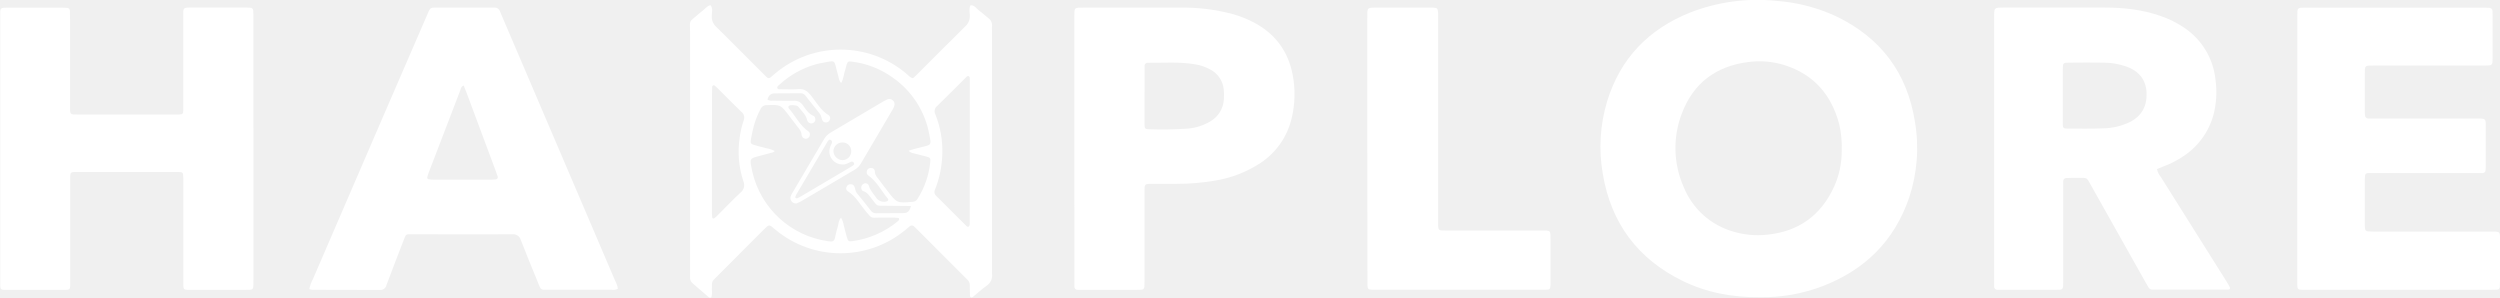
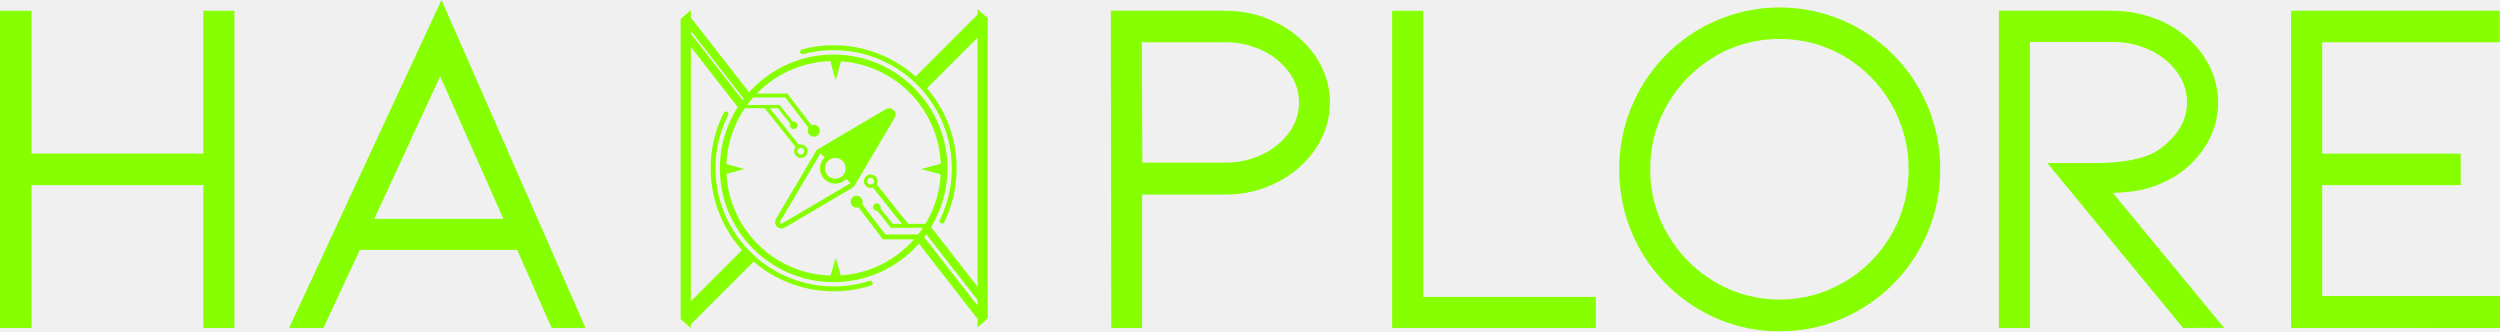
- <svg xmlns="http://www.w3.org/2000/svg" viewBox="0 0 1037.34 123.52">
+ <svg xmlns="http://www.w3.org/2000/svg" viewBox="0 0 766.56 101.57">
  <defs>
-     <style>.cls-1{fill:#fff;}</style>
+     <style>.cls-1,.cls-2,.cls-3,.cls-4,.cls-5,.cls-6,.cls-7{fill:none;}.cls-1,.cls-2,.cls-3,.cls-4,.cls-5,.cls-6,.cls-7,.cls-8{stroke:#86ff00;stroke-miterlimit:10;}.cls-1{stroke-width:2px;}.cls-2{stroke-linecap:round;}.cls-2,.cls-3{stroke-width:1.5px;}.cls-4{stroke-width:1.2px;}.cls-6{stroke-width:5px;}.cls-7{stroke-width:2.5px;}.cls-8{stroke-width:3px;fill:#86ff00;}.cls-9{fill:#86ff00}</style>
  </defs>
  <g id="Layer_2" data-name="Layer 2">
-     <g id="Layer_3" data-name="Layer 3">
-       <path class="cls-1" d="M730.29,123.32c-11.63.1-22.27-1.94-32.22-6.82-18.53-9.1-29.59-23.91-33-44.29a65.14,65.14,0,0,1,1.78-30.14c5.47-17.88,17.26-30,34.5-36.89A76.78,76.78,0,0,1,737.09.36a71.35,71.35,0,0,1,24.67,6.35c18.56,8.87,29.61,23.47,32.82,43.83a65.17,65.17,0,0,1-2.43,31.54C786,100,773.78,112,756.26,118.73A69.71,69.71,0,0,1,730.29,123.32Zm33.91-60.6a42.41,42.41,0,0,0-1-11C760,39.39,752.67,30.89,740.41,27a35.07,35.07,0,0,0-15-1.26C712,27.45,702.67,34.46,697.89,47a39.9,39.9,0,0,0,.79,30.73A31.4,31.4,0,0,0,719.3,96.12a35.31,35.31,0,0,0,13.94,1.26c13.07-1.3,22.34-8,27.78-19.89A35.54,35.54,0,0,0,764.2,62.72Z" />
-       <path class="cls-1" d="M895,70.13a7.74,7.74,0,0,0,1.68,3.42q13.42,21.38,26.87,42.74c.59.94,1.16,1.89,1.67,2.87.29.55,0,1-.6,1a16.33,16.33,0,0,1-1.85,0H894.93c-.62,0-1.24,0-1.85,0a1.67,1.67,0,0,1-1.54-.84c-.5-.85-1-1.71-1.49-2.57Q878.88,96.92,867.69,77c-2-3.49-1.31-3.18-5.41-3.2-1.61,0-3.22,0-4.83.07a1.27,1.27,0,0,0-1.35,1.4c0,1,0,2,0,3q0,19.13,0,38.24c0,3.91.14,3.74-3.55,3.74H831c-.74,0-1.48,0-2.22,0a1.3,1.3,0,0,1-1.34-1.44c0-.74,0-1.48,0-2.22V7c0-3.84,0-3.86,3.89-3.86,14,0,28-.05,42,0,7.83,0,15.56.84,23,3.43a41.14,41.14,0,0,1,10.25,5.12,29.54,29.54,0,0,1,12.7,21.34,38.13,38.13,0,0,1-.35,12.56,30,30,0,0,1-12.92,19.2,38.35,38.35,0,0,1-8.23,4.23C896.79,69.4,895.91,69.78,895,70.13ZM855.93,39.37h0c0,4.09,0,8.17,0,12.25,0,1.43.33,1.72,1.79,1.73,5,0,9.91.11,14.85-.09a26.72,26.72,0,0,0,11.12-2.59c5-2.51,7.2-6.65,7-12.07s-3.06-9.11-8.44-11A28.29,28.29,0,0,0,873.21,26c-5-.07-9.9-.05-14.85,0-2.27,0-2.4.15-2.42,2.62C855.9,32.19,855.93,35.78,855.93,39.37Z" />
-       <path class="cls-1" d="M105.16,62v54.22c0,4.44.21,4-4,4.06q-10.59,0-21.18,0c-.74,0-1.48,0-2.22,0-1.41-.08-1.63-.31-1.7-1.84,0-1,0-2,0-3v-39c0-.87,0-1.74,0-2.6-.06-2.4-.1-2.48-2.56-2.48q-20.8,0-41.6,0c-.37,0-.74,0-1.11,0-1.24.08-1.59.36-1.65,1.5s0,2.23,0,3.34v39.38c0,1,0,2,0,3-.07,1.39-.33,1.68-1.84,1.69-6.19,0-12.38,0-18.57,0-2.36,0-4.71,0-7.06,0-1.17,0-1.49-.38-1.56-1.58,0-.87,0-1.74,0-2.6V6.46C.05,3.21.05,3.18,3.32,3.17c7.43,0,14.86,0,22.29,0a20.61,20.61,0,0,1,2.22.1A1.2,1.2,0,0,1,29,4.42c.06,1.12.06,2.23.06,3.35v36c0,3.93-.22,3.75,3.51,3.75H72.73c.49,0,1,0,1.48,0,1.57-.07,1.77-.24,1.83-1.67,0-1,0-2,0-3q0-17.64,0-35.28c0-4.61-.52-4.45,4.39-4.44h20.42c1,0,2,0,3,.08a1.17,1.17,0,0,1,1.22,1.15c.08,1.11.08,2.22.08,3.34Z" />
-       <path class="cls-1" d="M256.33,119.86a4.35,4.35,0,0,1-2.63.37q-13.19,0-26.36,0-.93,0-1.86,0a1.62,1.62,0,0,1-1.42-1c-.37-.78-.67-1.6-1-2.4-2.33-5.73-4.72-11.43-6.95-17.2a3.24,3.24,0,0,0-3.54-2.42c-12.25.08-24.51,0-36.76,0-2.1,0-4.2,0-6.31,0a1.41,1.41,0,0,0-1.42,1c-.39,1-.83,2.06-1.23,3.1-2.18,5.66-4.37,11.31-6.5,17a2.51,2.51,0,0,1-2.66,2c-9.41-.06-18.82,0-28.22-.06a4.63,4.63,0,0,1-1.13-.31,15.09,15.09,0,0,1,1.53-4.19Q143.55,84,157.24,52.35,167.1,29.54,177,6.72c1.72-4,1.2-3.54,5.38-3.56,6.81,0,13.62,0,20.42,0,.75,0,1.49,0,2.23,0a2.34,2.34,0,0,1,2.5,1.75c.7,1.72,1.46,3.41,2.19,5.12q22.62,52.88,45.22,105.75C255.49,117.11,256.31,118.38,256.33,119.86ZM192.41,35.5c-1.12.36-1.16,1.31-1.46,2.08q-6.49,16.94-13,33.87a14.36,14.36,0,0,0-.67,2.11.67.67,0,0,0,.55.81,10.13,10.13,0,0,0,1.83.17q12.21,0,24.44,0a14.48,14.48,0,0,0,1.47-.08c.77-.09,1.13-.55.93-1.23s-.56-1.64-.86-2.45L193.5,38.22C193.16,37.3,192.77,36.4,192.41,35.5Z" />
-       <path class="cls-1" d="M953.24,61.78V8.68c0-.74,0-1.48,0-2.22,0-3.25,0-3.29,3.31-3.29q37.14,0,74.27,0a20.61,20.61,0,0,1,2.22.1,1.26,1.26,0,0,1,1.18,1.21c.06.61.06,1.23.06,1.85V24.15a16.48,16.48,0,0,1-.09,1.85,1.24,1.24,0,0,1-1.25,1.13c-1.11.07-2.22.07-3.34.07H985.42c-4.43,0-4.18-.28-4.18,4.29s0,9.4,0,14.11c0,.74,0,1.48.07,2.22a1.34,1.34,0,0,0,1.45,1.35c1.11,0,2.23,0,3.34,0H1027c4.9,0,4.4-.16,4.42,4.42,0,5,0,9.9,0,14.85,0,.74,0,1.49-.08,2.22a1.18,1.18,0,0,1-1.21,1.15c-1.11,0-2.23,0-3.34,0H985.89c-1.11,0-2.22,0-3.34,0a1.16,1.16,0,0,0-1.22,1.12,14.69,14.69,0,0,0-.09,1.48V93.14a12.55,12.55,0,0,0,.12,1.84,1.14,1.14,0,0,0,1,1c1.11.1,2.22.12,3.33.12q23.22,0,46.42,0c6,0,5.18-.51,5.22,5.07,0,5.2,0,10.4,0,15.6,0,.74,0,1.48-.06,2.22a1.17,1.17,0,0,1-1.16,1.19c-.86.06-1.73.07-2.59.07H957c-4,0-3.79.29-3.79-3.87Q953.23,89.07,953.24,61.78Z" />
-       <path class="cls-1" d="M445.78,61.63q0-27.09,0-54.18c0-4.51-.25-4.29,4.18-4.29,13.23,0,26.47-.05,39.71,0A79.63,79.63,0,0,1,511.34,5.8,46.17,46.17,0,0,1,519.63,9c9.24,4.65,14.9,12.06,16.78,22.23A42.29,42.29,0,0,1,536,48.87a30.61,30.61,0,0,1-13,18.77A48.6,48.6,0,0,1,503.79,75a91.62,91.62,0,0,1-15.51,1.28c-3.34,0-6.68,0-10,0-3.52,0-3.37,0-3.38,3.55v5.56q0,15.78,0,31.55c0,3.38,0,3.33-3.23,3.33H449c-.61,0-1.23,0-1.85,0a1.28,1.28,0,0,1-1.34-1.42c0-1.11,0-2.22,0-3.33Q445.78,88.54,445.78,61.63Zm29.14-22h0c0,4.07,0,8.15,0,12.23,0,1.45.31,1.76,1.76,1.77a156.56,156.56,0,0,0,15.92-.25,21.86,21.86,0,0,0,9.47-2.93,11.34,11.34,0,0,0,5.77-9.38,23.07,23.07,0,0,0-.09-4.07,10.31,10.31,0,0,0-5.27-8,18.83,18.83,0,0,0-6.6-2.31c-6.5-1.13-13.06-.56-19.6-.64a1.23,1.23,0,0,0-1.34,1.4C474.91,31.48,474.92,35.56,474.92,39.64Z" />
-       <path class="cls-1" d="M378.81,32.46c.51-.46,1.08-.93,1.6-1.45,6.66-6.65,13.28-13.34,20-19.94a5.82,5.82,0,0,0,2-4.88c-.08-1.3-.38-2.69.29-4,1.73-.14,2.44,1.4,3.58,2.21,1.31.92,2.46,2.08,3.74,3.05A3.64,3.64,0,0,1,411.61,11c-.06.61,0,1.24,0,1.86v99.92a4.56,4.56,0,0,0,0,.74,5,5,0,0,1-2.28,5.07c-2,1.45-3.83,3.13-5.75,4.69a.69.69,0,0,1-1.1-.48c-.05-1.48-.09-3-.09-4.45a3,3,0,0,0-1-2.31c-.72-.68-1.4-1.4-2.1-2.1L381.2,95.82c-.61-.61-1.23-1.22-1.86-1.82a1.32,1.32,0,0,0-2,0l-1.7,1.44a42.23,42.23,0,0,1-54-.22c-2.66-2.25-2.37-2.28-5,.33q-9.33,9.33-18.64,18.66c-3.05,3.06-2.54,2.18-2.61,6.1a7.8,7.8,0,0,1-.25,3.11c-.77.33-1.1-.15-1.44-.44-2.08-1.77-4.11-3.58-6.2-5.33a2.94,2.94,0,0,1-1.18-2.57c0-.86,0-1.73,0-2.6q0-49.77,0-99.55c0-4.82-.63-3.48,3.21-6.82a19.34,19.34,0,0,1,1.72-1.42c1.19-.83,2-2.19,3.53-2.55,1.19,1.38.54,3,.56,4.53A5.63,5.63,0,0,0,297.05,11c6.79,6.69,13.51,13.46,20.25,20.2.26.27.54.52.8.78a1.09,1.09,0,0,0,1.63.13c.67-.56,1.3-1.15,2-1.7a42.23,42.23,0,0,1,54.34.15C376.87,31.21,377.54,32.18,378.81,32.46ZM327.24,44a.92.92,0,0,0,.21,1.13c2.74,3.14,4.53,7.1,8.15,9.5a1.11,1.11,0,0,1,.24.28,1.8,1.8,0,0,1-.46,2.31,1.66,1.66,0,0,1-2.31-.24,2,2,0,0,1-.48-1c0-1.51-1-2.49-1.81-3.57-1.11-1.48-2.25-2.95-3.38-4.42-3.53-4.61-3.53-4.58-9.16-4.36a2.66,2.66,0,0,0-2.64,1.58,35.15,35.15,0,0,0-2.77,6.87c-.48,1.92-.94,3.85-1.25,5.79-.26,1.65,0,1.89,1.56,2.35s3.34.91,5,1.32a12.19,12.19,0,0,1,3.36,1.12c-.4.28-.57.49-.79.55q-2.69.75-5.37,1.44c-4.3,1.1-4.32,1.11-3.41,5.46.1.49.2,1,.31,1.46a37.56,37.56,0,0,0,31.25,28.5c2.06.31,2.7.27,3.11-2a38.91,38.91,0,0,1,1-3.95c.38-1.28.32-2.72,1.4-3.79a9.78,9.78,0,0,1,1.1,3.12c.42,1.68.84,3.37,1.31,5s.73,1.84,2.32,1.61a37.54,37.54,0,0,0,18.79-8.24c.37-.31.76-.65.44-1.36-.53,0-1.13-.15-1.73-.16-2.23,0-4.46,0-6.69,0-3.14,0-2.64.54-5.24-2.54-2.44-2.91-4.23-6.41-7.63-8.47a1.36,1.36,0,0,1-.43-1.68A1.68,1.68,0,0,1,353,76.45a1.54,1.54,0,0,1,1.5.9c.41.88.36,1.9,1,2.73,2,2.38,3.88,4.82,5.79,7.25a2.62,2.62,0,0,0,2.19,1.15c3.84,0,7.68,0,11.52-.06,1.8,0,2.52-1.16,3-2.94l-10.19-.1c-4.6-.06-3.41.45-6.14-2.93-1-1.24-1.79-2.69-3.51-3.16-.49-.14-.69-.68-.79-1.17a1.81,1.81,0,0,1,1.24-2,1.49,1.49,0,0,1,1.87.81c.5,2,1.94,3.41,3,5a3.9,3.9,0,0,0,4.18,1.7c.74-.09,1.16-.69.72-1.22-2.68-3.21-4.54-7.1-8.07-9.59a1.65,1.65,0,0,1-.57-2,1.54,1.54,0,0,1,1.71-1.11A1.42,1.42,0,0,1,363,71.06c0,1.66,1.12,2.7,2,3.87,1,1.39,2.09,2.76,3.14,4.14,4,5.23,4,5.22,10.49,4.69a2.5,2.5,0,0,0,2.1-1.27A35,35,0,0,0,386,67.19c.14-1.5,0-1.77-1.39-2.16-1.78-.51-3.6-.9-5.39-1.39A3.94,3.94,0,0,1,377,62.58c.54-.19.88-.33,1.23-.43,1.43-.39,2.85-.83,4.3-1.15,4.18-.92,3.86-1,3.11-5a36.75,36.75,0,0,0-15.19-23.79,36.38,36.38,0,0,0-17.11-6.65c-1.24-.16-1.61,0-2,1.11-.24.7-.34,1.45-.59,2.15-.63,1.83-.68,3.85-1.72,5.63-1-1-1-2.31-1.34-3.48-2-6.83-.19-5.93-7.84-4.62-.48.08-1,.23-1.44.36a37.15,37.15,0,0,0-15.06,8.48c-.41.37-1.12.74-.75,1.48.25.52.86.35,1.32.35,2.48,0,5,.13,7.42-.05,2.24-.16,3.6.76,5,2.45,2.39,2.94,4.19,6.43,7.62,8.47a1.45,1.45,0,0,1,.38,1.7,1.6,1.6,0,0,1-1.65,1.22,1.56,1.56,0,0,1-1.48-.93c-.39-.89-.4-1.91-1.07-2.73-2-2.49-4-5-6-7.54a2.3,2.3,0,0,0-1.93-.92l-10.77.06c-1.75,0-2.58,1-3,2.57a3.44,3.44,0,0,0,2.26.45c2.85,0,5.7.11,8.54.06a4,4,0,0,1,3.82,1.73c1.27,1.79,2.45,3.72,4.66,4.61.26.11.46.57.54.91a1.6,1.6,0,0,1-.76,1.9,1.7,1.7,0,0,1-2.28-.52,2.08,2.08,0,0,1-.34-.66c-.42-2.21-2.17-3.55-3.39-5.23a1.92,1.92,0,0,0-1.19-.78C329.26,43.67,328.14,43.39,327.24,44ZM402.4,63V35.93c0-1,0-2,0-3,0-.46.07-1-.43-1.3s-.91.23-1.21.53c-3.95,3.91-7.84,7.89-11.83,11.76a2.81,2.81,0,0,0-.81,3.56A40.31,40.31,0,0,1,391,63.8a42.37,42.37,0,0,1-3,14.8,2.12,2.12,0,0,0,.43,2.65c4.13,4.08,8.22,8.2,12.35,12.29.31.31.69.84,1.22.42a1.36,1.36,0,0,0,.38-.94c0-1,0-2,0-3Zm-107-.31q0,12.25,0,24.5c0,1,0,2,.11,3a.52.52,0,0,0,.82.4A12.69,12.69,0,0,0,298,89.1c3.07-3,6-6.21,9.22-9.14a4,4,0,0,0,1.2-4.85,38.94,38.94,0,0,1-1.51-17.94A37.43,37.43,0,0,1,308.56,50a3,3,0,0,0-.94-3.59c-3.38-3.25-6.67-6.62-10-9.94a13.07,13.07,0,0,0-1.11-1,.67.67,0,0,0-1,.54c-.05,1-.07,2-.07,3Q295.4,50.81,295.4,62.68Z" />
-       <path class="cls-1" d="M567.34,62V7.38c0-4.35-.24-4.23,4.27-4.22H592.4c.74,0,1.48,0,2.22,0,1.8.09,2,.35,2.1,2.26,0,1,0,2,0,3V91.19c0,4.89-.34,4.46,4.33,4.46h38.23c4.27,0,4.09-.3,4.09,4,0,5.57,0,11.14,0,16.71,0,.61,0,1.23,0,1.85-.09,1.73-.31,2-1.91,2-.49,0-1,0-1.49,0h-69c-.62,0-1.24,0-1.86,0-1.38-.08-1.64-.35-1.71-1.84,0-1.12,0-2.23,0-3.34Z" />
-       <path class="cls-1" d="M330.52,84.42A2.33,2.33,0,0,1,328,81.68a9.36,9.36,0,0,1,1-2q6.41-10.86,12.8-21.72a7.64,7.64,0,0,1,2.77-2.9q11-6.47,22-13c.53-.31,1.09-.58,1.65-.84a2,2,0,0,1,2.08.3,2,2,0,0,1,.8,2.29,6.42,6.42,0,0,1-.74,1.68C366,53,361.55,60.42,357.19,67.88a7.09,7.09,0,0,1-2.6,2.56c-7.46,4.38-14.89,8.8-22.34,13.18A15.76,15.76,0,0,1,330.52,84.42Zm19.3-16.18a5.45,5.45,0,0,1-5.61-6.37,9.31,9.31,0,0,1,.9-2.4,1,1,0,0,0-.25-1.32c-.66-.47-1.12,0-1.46.57l-.19.32q-6.42,10.84-12.81,21.71a5.06,5.06,0,0,0-.41,1,.36.36,0,0,0,.07.31c.2.11.48.29.64.23a11.46,11.46,0,0,0,1.65-.81l20.1-11.87c.53-.32,1.06-.64,1.56-1,.28-.21.56-.5.35-.91a.92.92,0,0,0-1.17-.61C352.05,67.55,351,68.32,349.82,68.24Zm3.4-5.54a3.59,3.59,0,0,0-3.82-3.59,3.73,3.73,0,0,0-3.59,3.51,3.89,3.89,0,0,0,3.7,3.83A3.69,3.69,0,0,0,353.22,62.7Z" />
+     <g id="Layer_1-2" data-name="Layer 1">
+       <g id="text-based">
+         <path class="cls-1" d="M255.61,17.73A33.89,33.89,0,1,0,289.5,51.62a33.9,33.9,0,0,0-33.89-33.89Z" />
+         <path class="cls-2" d="M288.86,67.8a37,37,0,0,0-33.25-53.18h0a36.85,36.85,0,0,0-9.51,1.24M222.6,34.93a37,37,0,0,0,44.25,51.9" />
+         <path class="cls-9" d="M273.46,34.28a1.2,1.2,0,0,0-1.46-.19L251.25,46.34l-.18.14,2.32,2.31a3.89,3.89,0,0,1,2.72-1.1,3.92,3.92,0,0,1,2.83,6.66l2.32,2.32.14-.18,12.25-20.75A1.2,1.2,0,0,0,273.46,34.28Z" />
+         <path class="cls-3" d="M273.46,34.28a1.2,1.2,0,0,0-1.46-.19L251.25,46.34a1.21,1.21,0,0,0-.42.42L238.58,67.51a1.2,1.2,0,0,0,1,1.81,1.21,1.21,0,0,0,.61-.16L261,56.91a1.21,1.21,0,0,0,.42-.42l12.25-20.75A1.2,1.2,0,0,0,273.46,34.28ZM256.11,55.56a3.94,3.94,0,1,1,3.94-3.94A3.93,3.93,0,0,1,256.11,55.56Z" />
+         <polyline class="cls-4" points="230.01 29.29 241.12 29.29 248.96 39.58" />
+         <polyline class="cls-4" points="244.49 44.78 237.28 35.71 234.83 32.68" />
+         <polyline class="cls-5" points="227.22 32.68 238.78 32.68 243.34 38.43" />
+         <circle class="cls-9" cx="243.34" cy="38.43" r="1.15" />
+         <circle class="cls-5" cx="245.56" cy="46.35" r="1.56" />
+         <circle class="cls-9" cx="249.53" cy="40.09" r="1.83" />
+         <polygon class="cls-9" points="256.23 24.7 256.24 18.14 254.45 18.14 256.23 24.7" />
+         <polygon class="cls-9" points="256.24 18.14 256.25 24.7 258.03 18.14 256.24 18.14" />
+         <polygon class="cls-9" points="256.23 78.96 256.24 85.51 254.45 85.51 256.23 78.96" />
+         <polygon class="cls-9" points="256.24 85.51 256.25 78.96 258.03 85.51 256.24 85.51" />
+         <polygon class="cls-9" points="282.47 51.82 289.03 51.83 289.03 50.04 282.47 51.82" />
+         <polygon class="cls-9" points="289.03 51.83 282.47 51.84 289.03 53.62 289.03 51.83" />
+         <polygon class="cls-9" points="228.21 51.82 221.66 51.83 221.66 50.04 228.21 51.82" />
+         <polygon class="cls-9" points="221.66 51.83 228.21 51.84 221.66 53.62 221.66 51.83" />
+         <polyline class="cls-3" points="282.19 72.64 271.08 72.64 263.24 62.36" />
+         <polyline class="cls-3" points="267.82 56.49 275.42 66.06 278 69.25" />
+         <polyline class="cls-4" points="284.98 69.25 273.42 69.25 268.86 63.5" />
+         <circle class="cls-9" cx="268.86" cy="63.5" r="1.15" />
+         <circle class="cls-5" cx="266.97" cy="55.56" r="1.56" />
+         <circle class="cls-9" cx="262.67" cy="61.84" r="1.83" />
+         <polygon class="cls-9" points="302.88 97.6 299.75 100.35 299.75 2.85 302.88 5.6 302.88 97.6" />
+         <polygon class="cls-9" points="208.7 97.83 211.83 100.58 211.83 3.08 208.7 5.83 208.7 97.83" />
+         <line class="cls-6" x1="229.4" y1="78.34" x2="210.96" y2="96.78" />
+         <line class="cls-6" x1="300.43" y1="7.31" x2="281.99" y2="25.75" />
+         <line class="cls-7" x1="281.91" y1="72.86" x2="300.51" y2="96.73" />
+         <line class="cls-7" x1="283.89" y1="69.62" x2="301.29" y2="91.95" />
+         <line class="cls-7" x1="210.2" y1="10.26" x2="227.59" y2="32.58" />
+         <line class="cls-7" x1="210.83" y1="6.15" x2="229.18" y2="29.7" />
+         <rect class="cls-9" x="211.14" y="97.77" width="1.38" height="1.38" transform="translate(131.67 -120.95) rotate(45)" />
+         <rect class="cls-9" x="299.01" y="4.74" width="1.63" height="1.63" transform="translate(91.74 -210.38) rotate(45)" />
+         <path class="cls-8" d="M63.85,55.26H8.17V99.05H1.5V4.8H8.17V48.59H63.85V4.8h6.53V99.05H63.85Z" />
+         <path class="cls-8" d="M109.38,75.13,98.21,99.05H91L135.33,3.64l41.91,95.41h-7.11L159.55,75.13ZM135,19.74,112.42,68.6h44.23Z" />
+         <path class="cls-8" d="M342.24,99.05,342.1,4.8h33.64A32.87,32.87,0,0,1,391,8.43a29.5,29.5,0,0,1,11.16,9.71,23.5,23.5,0,0,1,0,26.61A29.35,29.35,0,0,1,391,54.54a33,33,0,0,1-15.3,3.62h-27V99.05Zm6.53-47.7h27a27.07,27.07,0,0,0,12-2.69,22.69,22.69,0,0,0,8.78-7.25,16.74,16.74,0,0,0,3.26-9.93,17,17,0,0,0-3.26-10.08,22.87,22.87,0,0,0-8.78-7.25,27.2,27.2,0,0,0-12-2.68H348.62Z" />
+         <path class="cls-8" d="M428.37,99.05V4.8h6.53V92.53h52.92v6.52Z" />
+         <path class="cls-8" d="M545.68,100.07a46.46,46.46,0,0,1-23.93-6.46A48,48,0,0,1,498,51.93a48,48,0,0,1,23.78-41.69,47.6,47.6,0,0,1,47.85,0,48,48,0,0,1,23.78,41.69A48,48,0,0,1,569.6,93.61,46.45,46.45,0,0,1,545.68,100.07Zm0-89.61A39.66,39.66,0,0,0,525.09,16a41.89,41.89,0,0,0-15,15.08,40.24,40.24,0,0,0-5.58,20.81,40.21,40.21,0,0,0,5.58,20.8,41.81,41.81,0,0,0,15,15.08,40.72,40.72,0,0,0,41.18,0A41.36,41.36,0,0,0,581.2,72.73a40.73,40.73,0,0,0,5.51-20.8,40.77,40.77,0,0,0-5.51-20.81A41.44,41.44,0,0,0,566.27,16,39.71,39.71,0,0,0,545.68,10.46Z" />
+         <path class="cls-8" d="M670.08,99.05,630.93,51.49h11.6q10.72,0,17.4-2.75a23.22,23.22,0,0,0,8.56-7,16.63,16.63,0,0,0,3.62-10.36,17.11,17.11,0,0,0-3-9.65,22.5,22.5,0,0,0-8.7-7.46,28.13,28.13,0,0,0-13-2.9H620.93V99.05H614.4V4.8h32.92a36.4,36.4,0,0,1,12.47,2.1,30.78,30.78,0,0,1,10.15,6,26.83,26.83,0,0,1,6.45,8.56,23.3,23.3,0,0,1-2.54,24.14,27.64,27.64,0,0,1-11.31,9.06,29.76,29.76,0,0,1-8.77,2.54,76.56,76.56,0,0,1-9.06.51l34.07,41.32Z" />
+         <path class="cls-8" d="M704,99.05V4.8h61v6.67H710.54V48.59H753v6.67H710.54v37h54.52v6.81Z" />
+       </g>
    </g>
  </g>
</svg>
